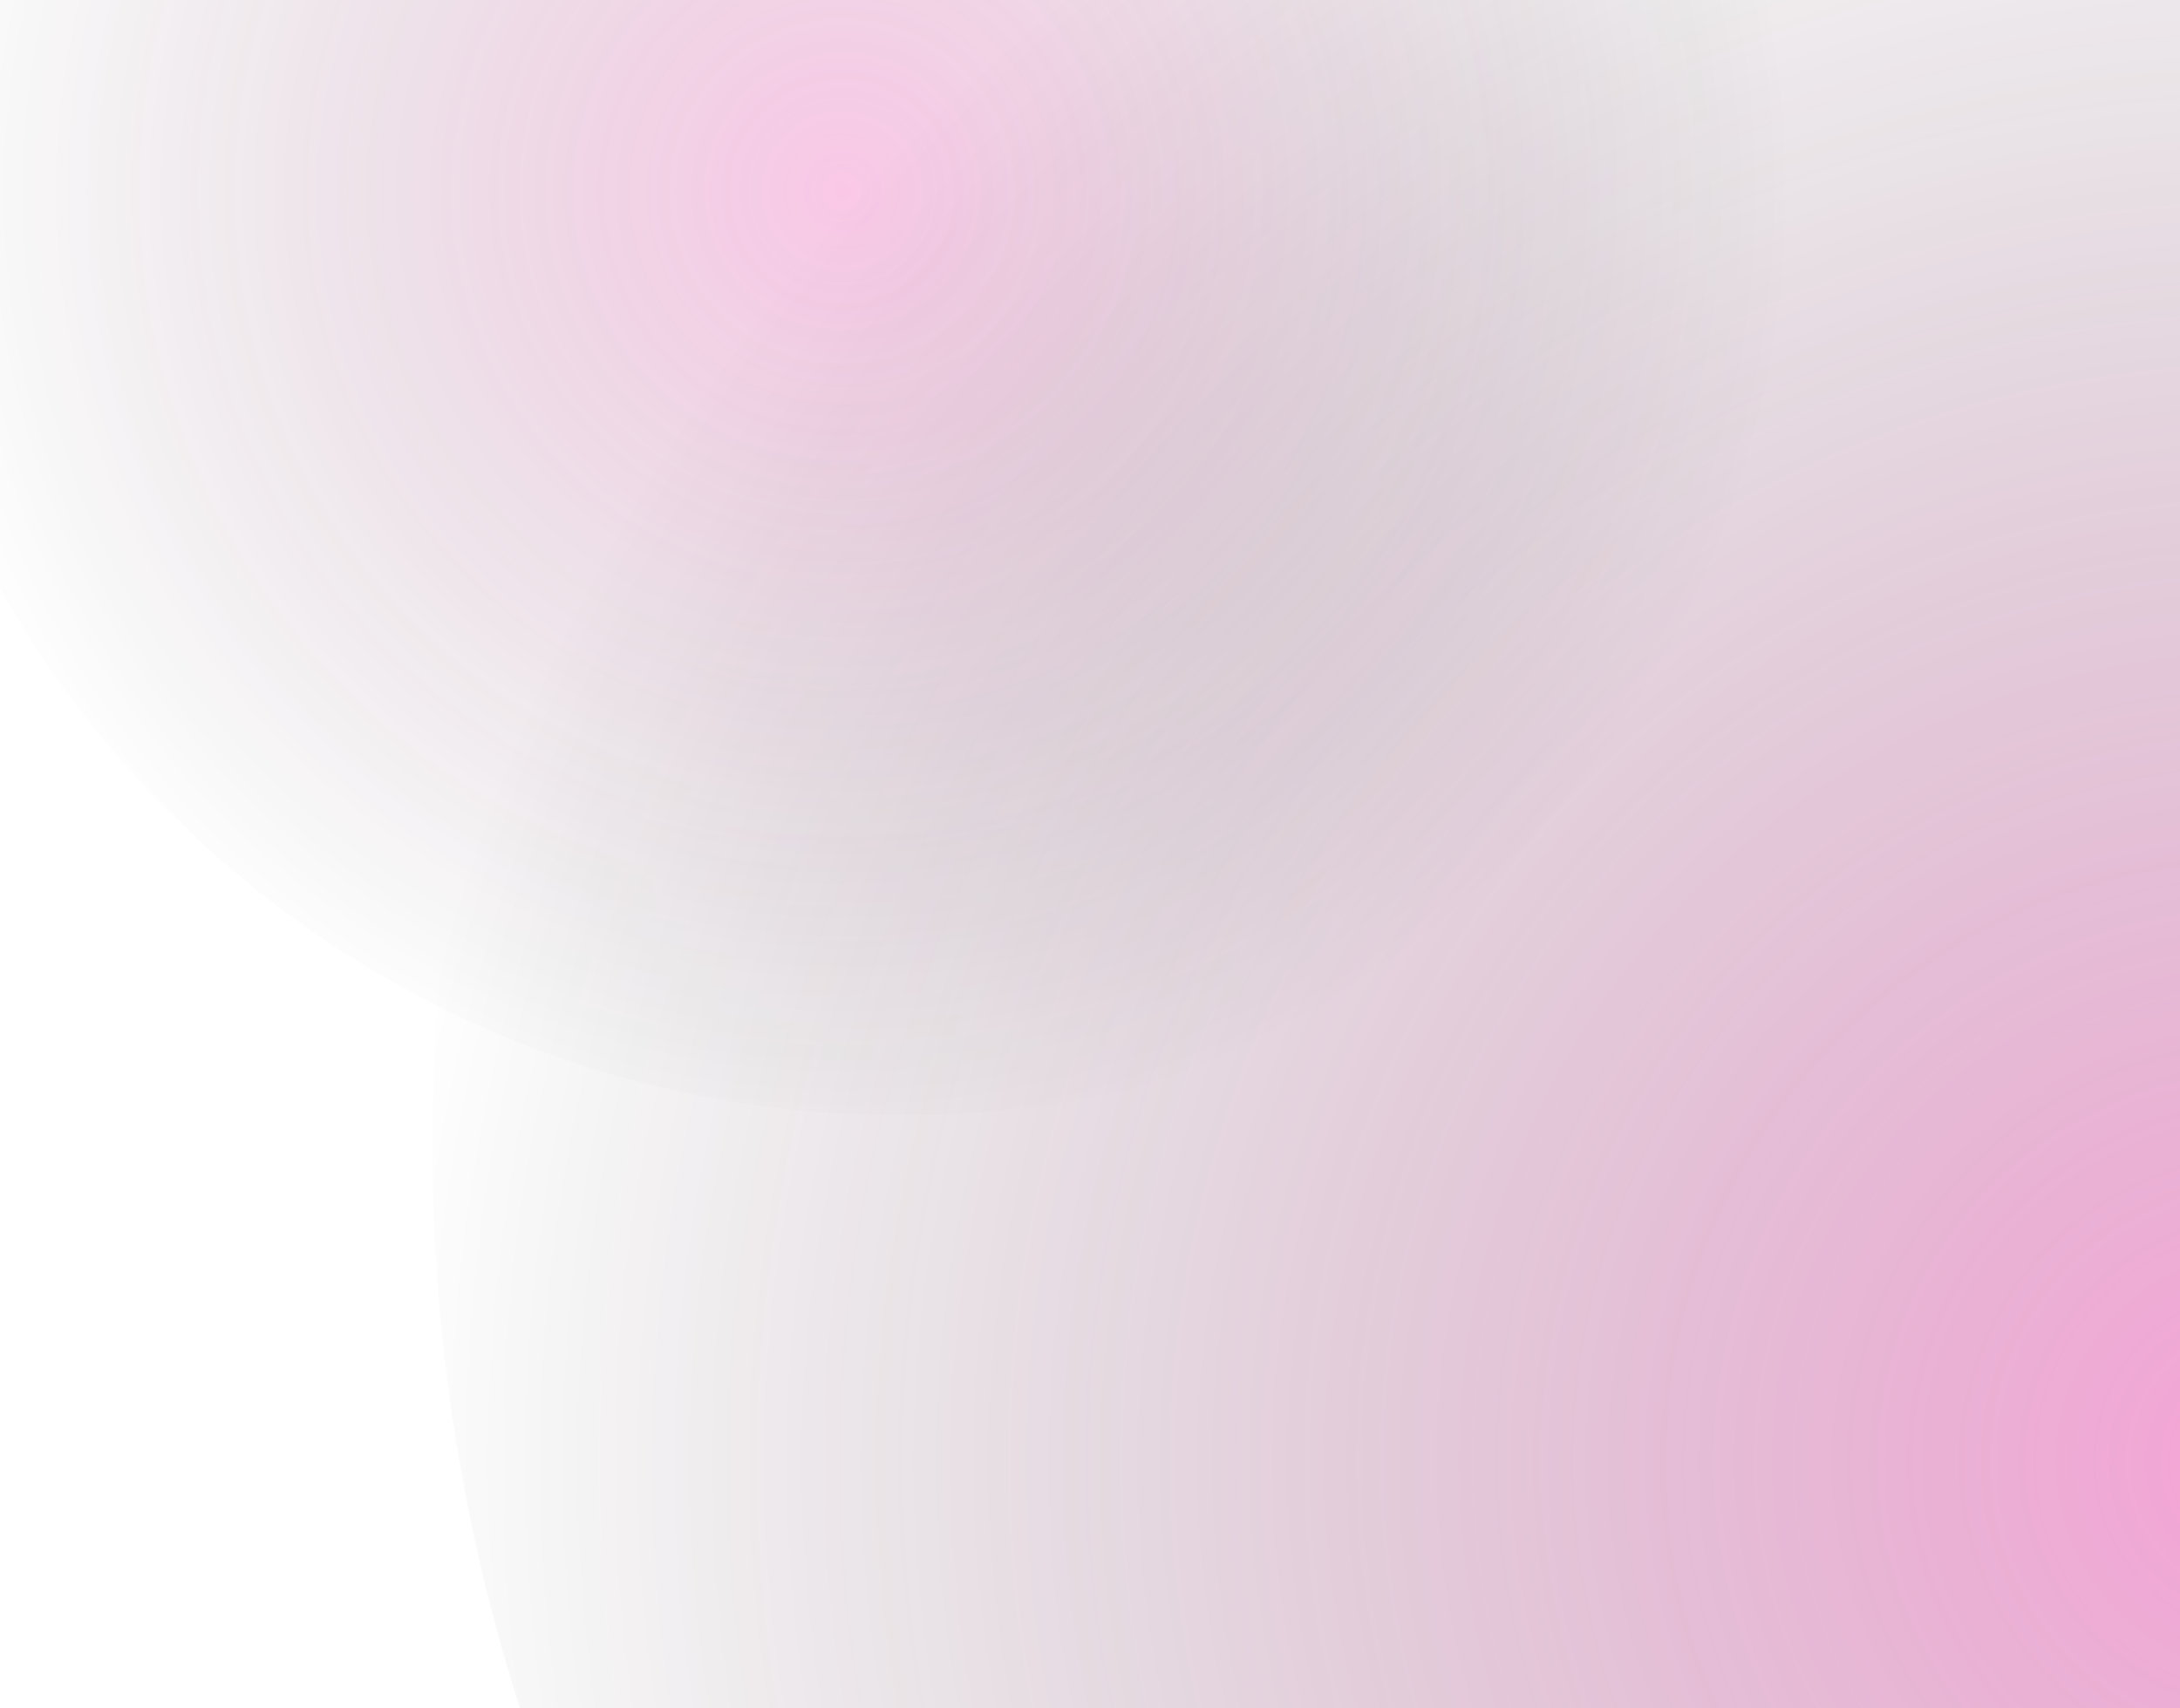
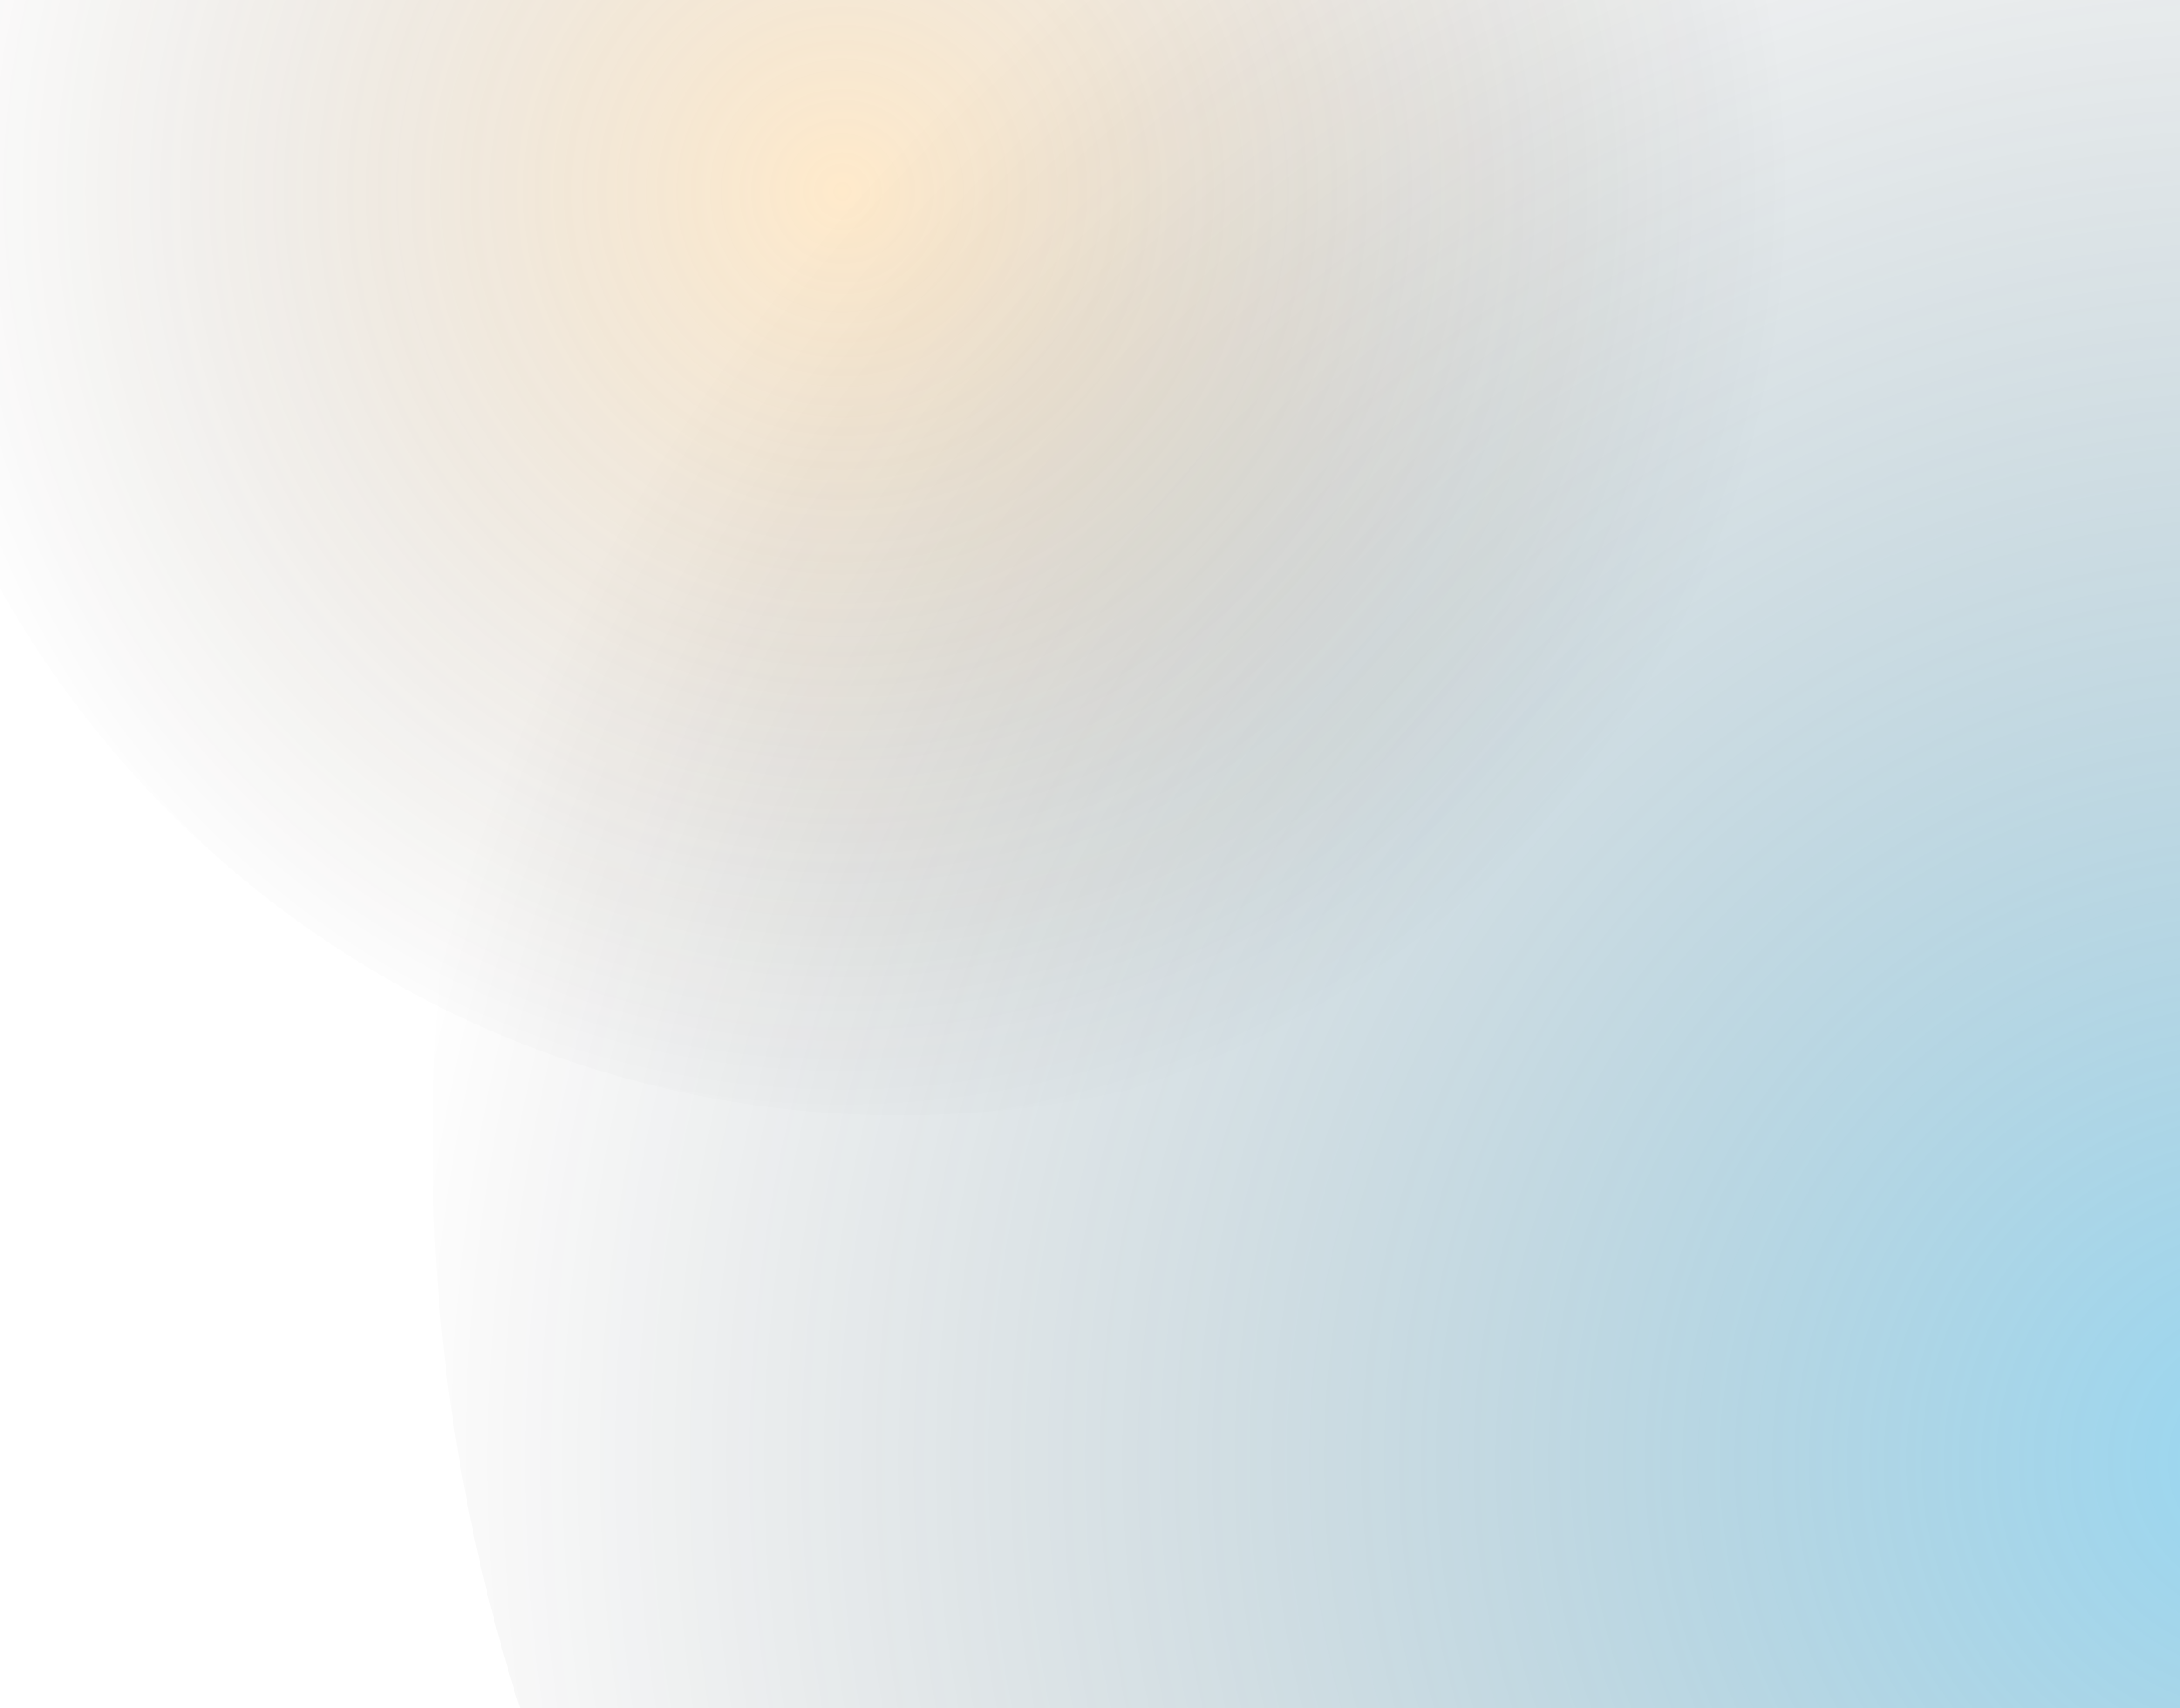
<svg xmlns="http://www.w3.org/2000/svg" id="a" viewBox="0 0 1215 951.92">
  <defs>
    <radialGradient id="b" cx="-1367.41" cy="442.02" fx="-1367.41" fy="442.02" r="1" gradientTransform="translate(533613.33 1409358.74) rotate(87.21) scale(1047.81)" gradientUnits="userSpaceOnUse">
-       <stop offset="0" stop-color="#e81899" />
+       <stop offset="0" stop-color="#009CDD" />
      <stop offset="1" stop-color="#000" stop-opacity="0" />
    </radialGradient>
    <radialGradient id="c" cx="-1366.93" cy="440.93" fx="-1366.93" fy="440.93" r="1" gradientTransform="translate(234811.17 726588.42) rotate(90) scale(531.47)" gradientUnits="userSpaceOnUse">
-       <stop offset="0" stop-color="#e81899" />
+       <stop offset="0" stop-color="#FFA726" />
      <stop offset="1" stop-color="#000" stop-opacity="0" />
    </radialGradient>
  </defs>
  <circle cx="1274.77" cy="637.52" r="1033.78" style="fill:url(#b); isolation:isolate; opacity:.4; stroke-width:0px;" />
  <g style="opacity:.4;">
    <circle cx="502" cy="45.92" r="575.79" style="fill:url(#c); isolation:isolate; opacity:.6; stroke-width:0px;" />
  </g>
</svg>
